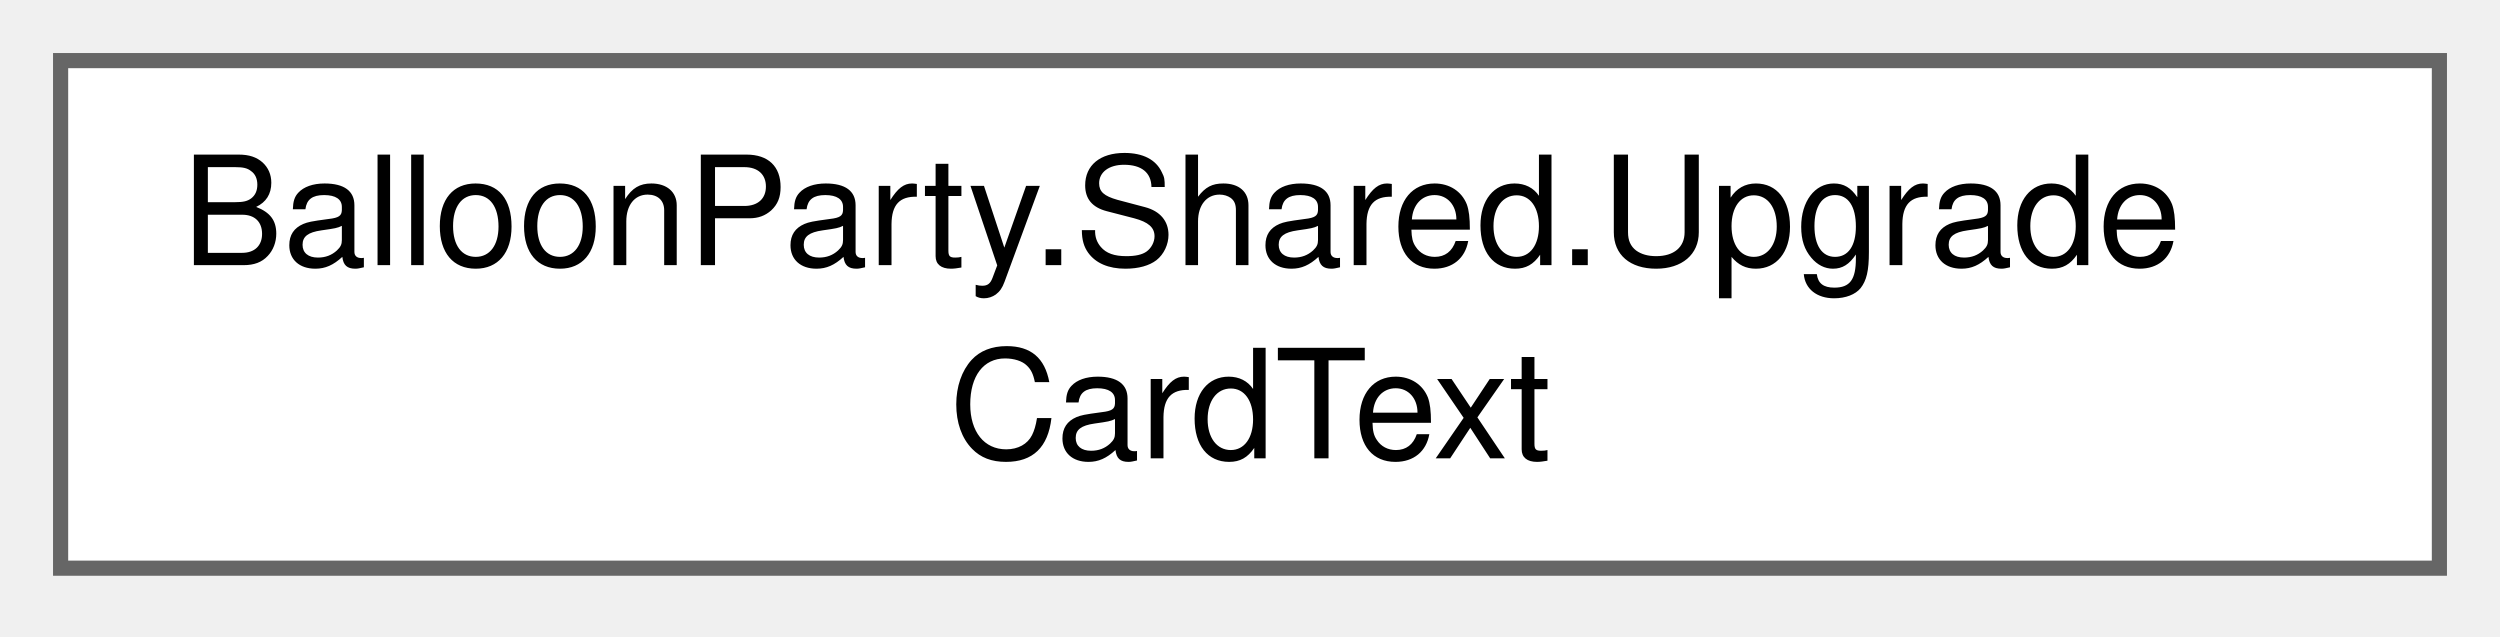
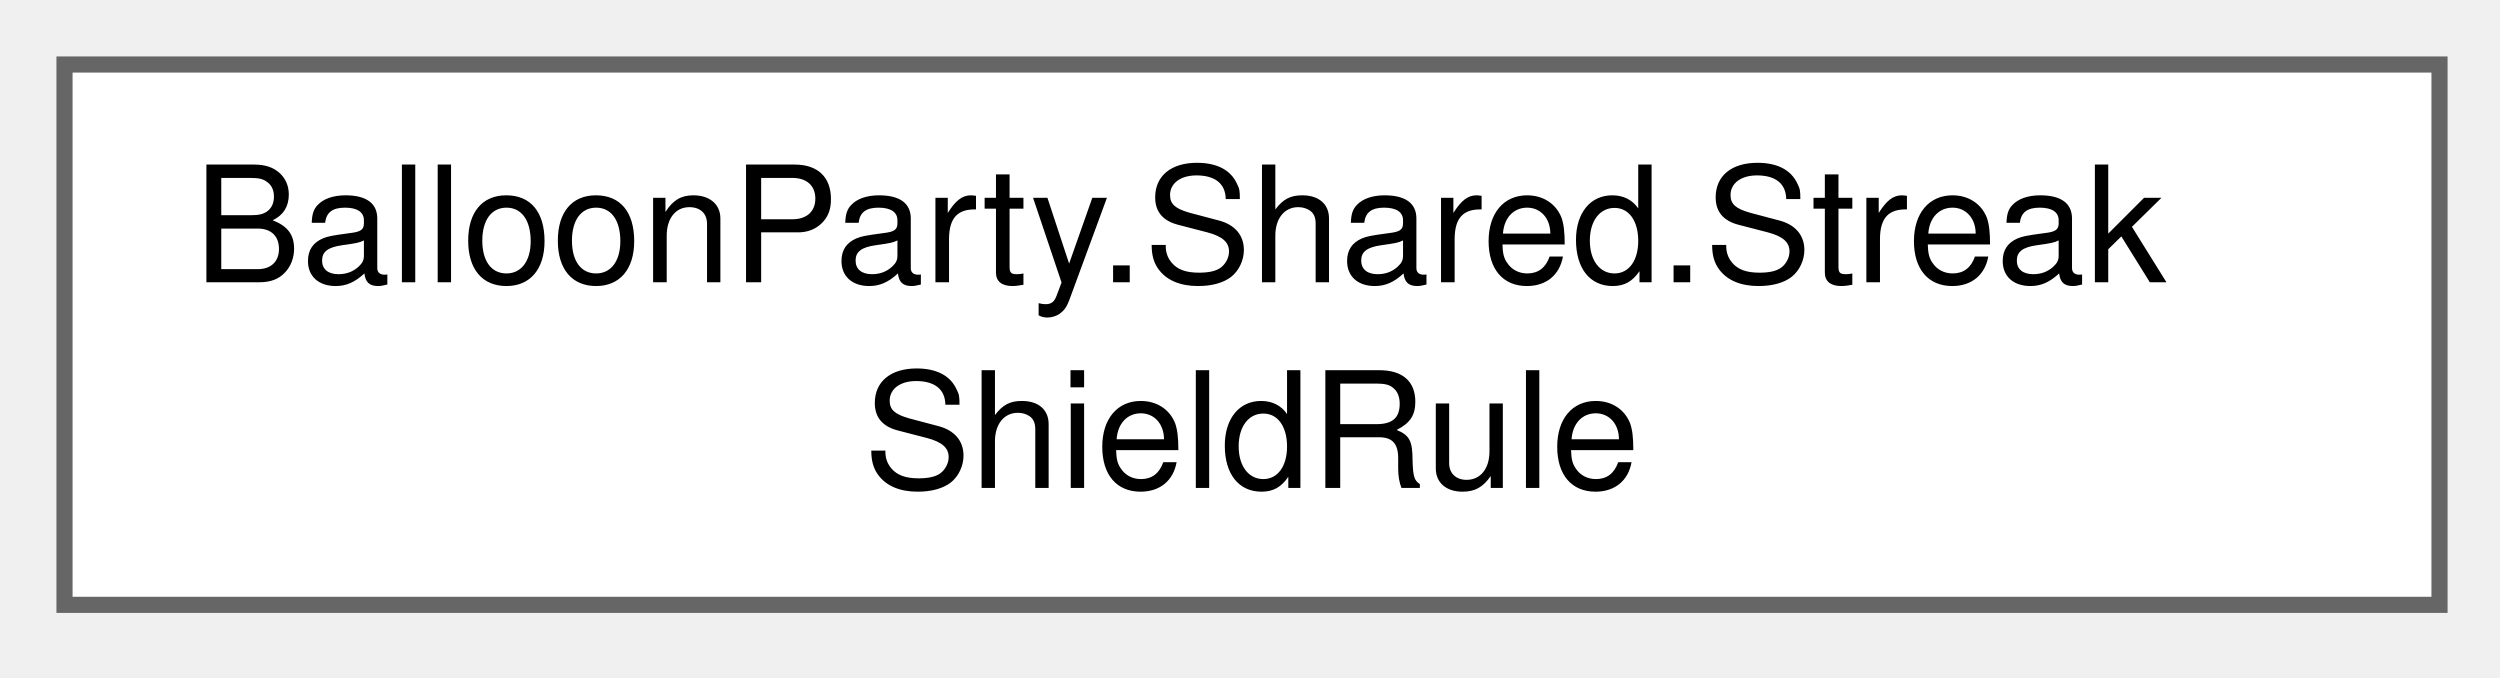
- <svg xmlns="http://www.w3.org/2000/svg" xmlns:xlink="http://www.w3.org/1999/xlink" width="165pt" height="42pt" viewBox="0.00 0.00 165.00 42.00">
+ <svg xmlns="http://www.w3.org/2000/svg" xmlns:xlink="http://www.w3.org/1999/xlink" width="155pt" height="42pt" viewBox="0.00 0.00 155.00 42.00">
  <g id="graph0" class="graph" transform="scale(1 1) rotate(0) translate(4 37.5)">
    <g id="Node000000" class="node">
      <g id="a_Node000000">
-         <a xlink:href="classBalloonParty_1_1Shared_1_1UpgradeCardText.html" target="_top" xlink:title="A card's title as the UI writes it: the card's hand-drawn icon, then its title.">
-           <polygon fill="white" stroke="#666666" points="157,-33.5 0,-33.5 0,0 157,0 157,-33.5" />
-           <text xml:space="preserve" text-anchor="start" x="8" y="-20" font-family="Helvetica,sans-Serif" font-size="10.00">BalloonParty.Shared.Upgrade</text>
-           <text xml:space="preserve" text-anchor="middle" x="78.5" y="-7.25" font-family="Helvetica,sans-Serif" font-size="10.00">CardText</text>
+         <a xlink:href="classBalloonParty_1_1Shared_1_1StreakShieldRule.html" target="_top" xlink:title="The one place that says when a continued colour streak pays a projectile shield.">
+           <polygon fill="white" stroke="#666666" points="147.25,-33.5 0,-33.5 0,0 147.25,0 147.25,-33.5" />
+           <text xml:space="preserve" text-anchor="start" x="8" y="-20" font-family="Helvetica,sans-Serif" font-size="10.00">BalloonParty.Shared.Streak</text>
+           <text xml:space="preserve" text-anchor="middle" x="73.62" y="-7.25" font-family="Helvetica,sans-Serif" font-size="10.00">ShieldRule</text>
        </a>
      </g>
    </g>
  </g>
</svg>
